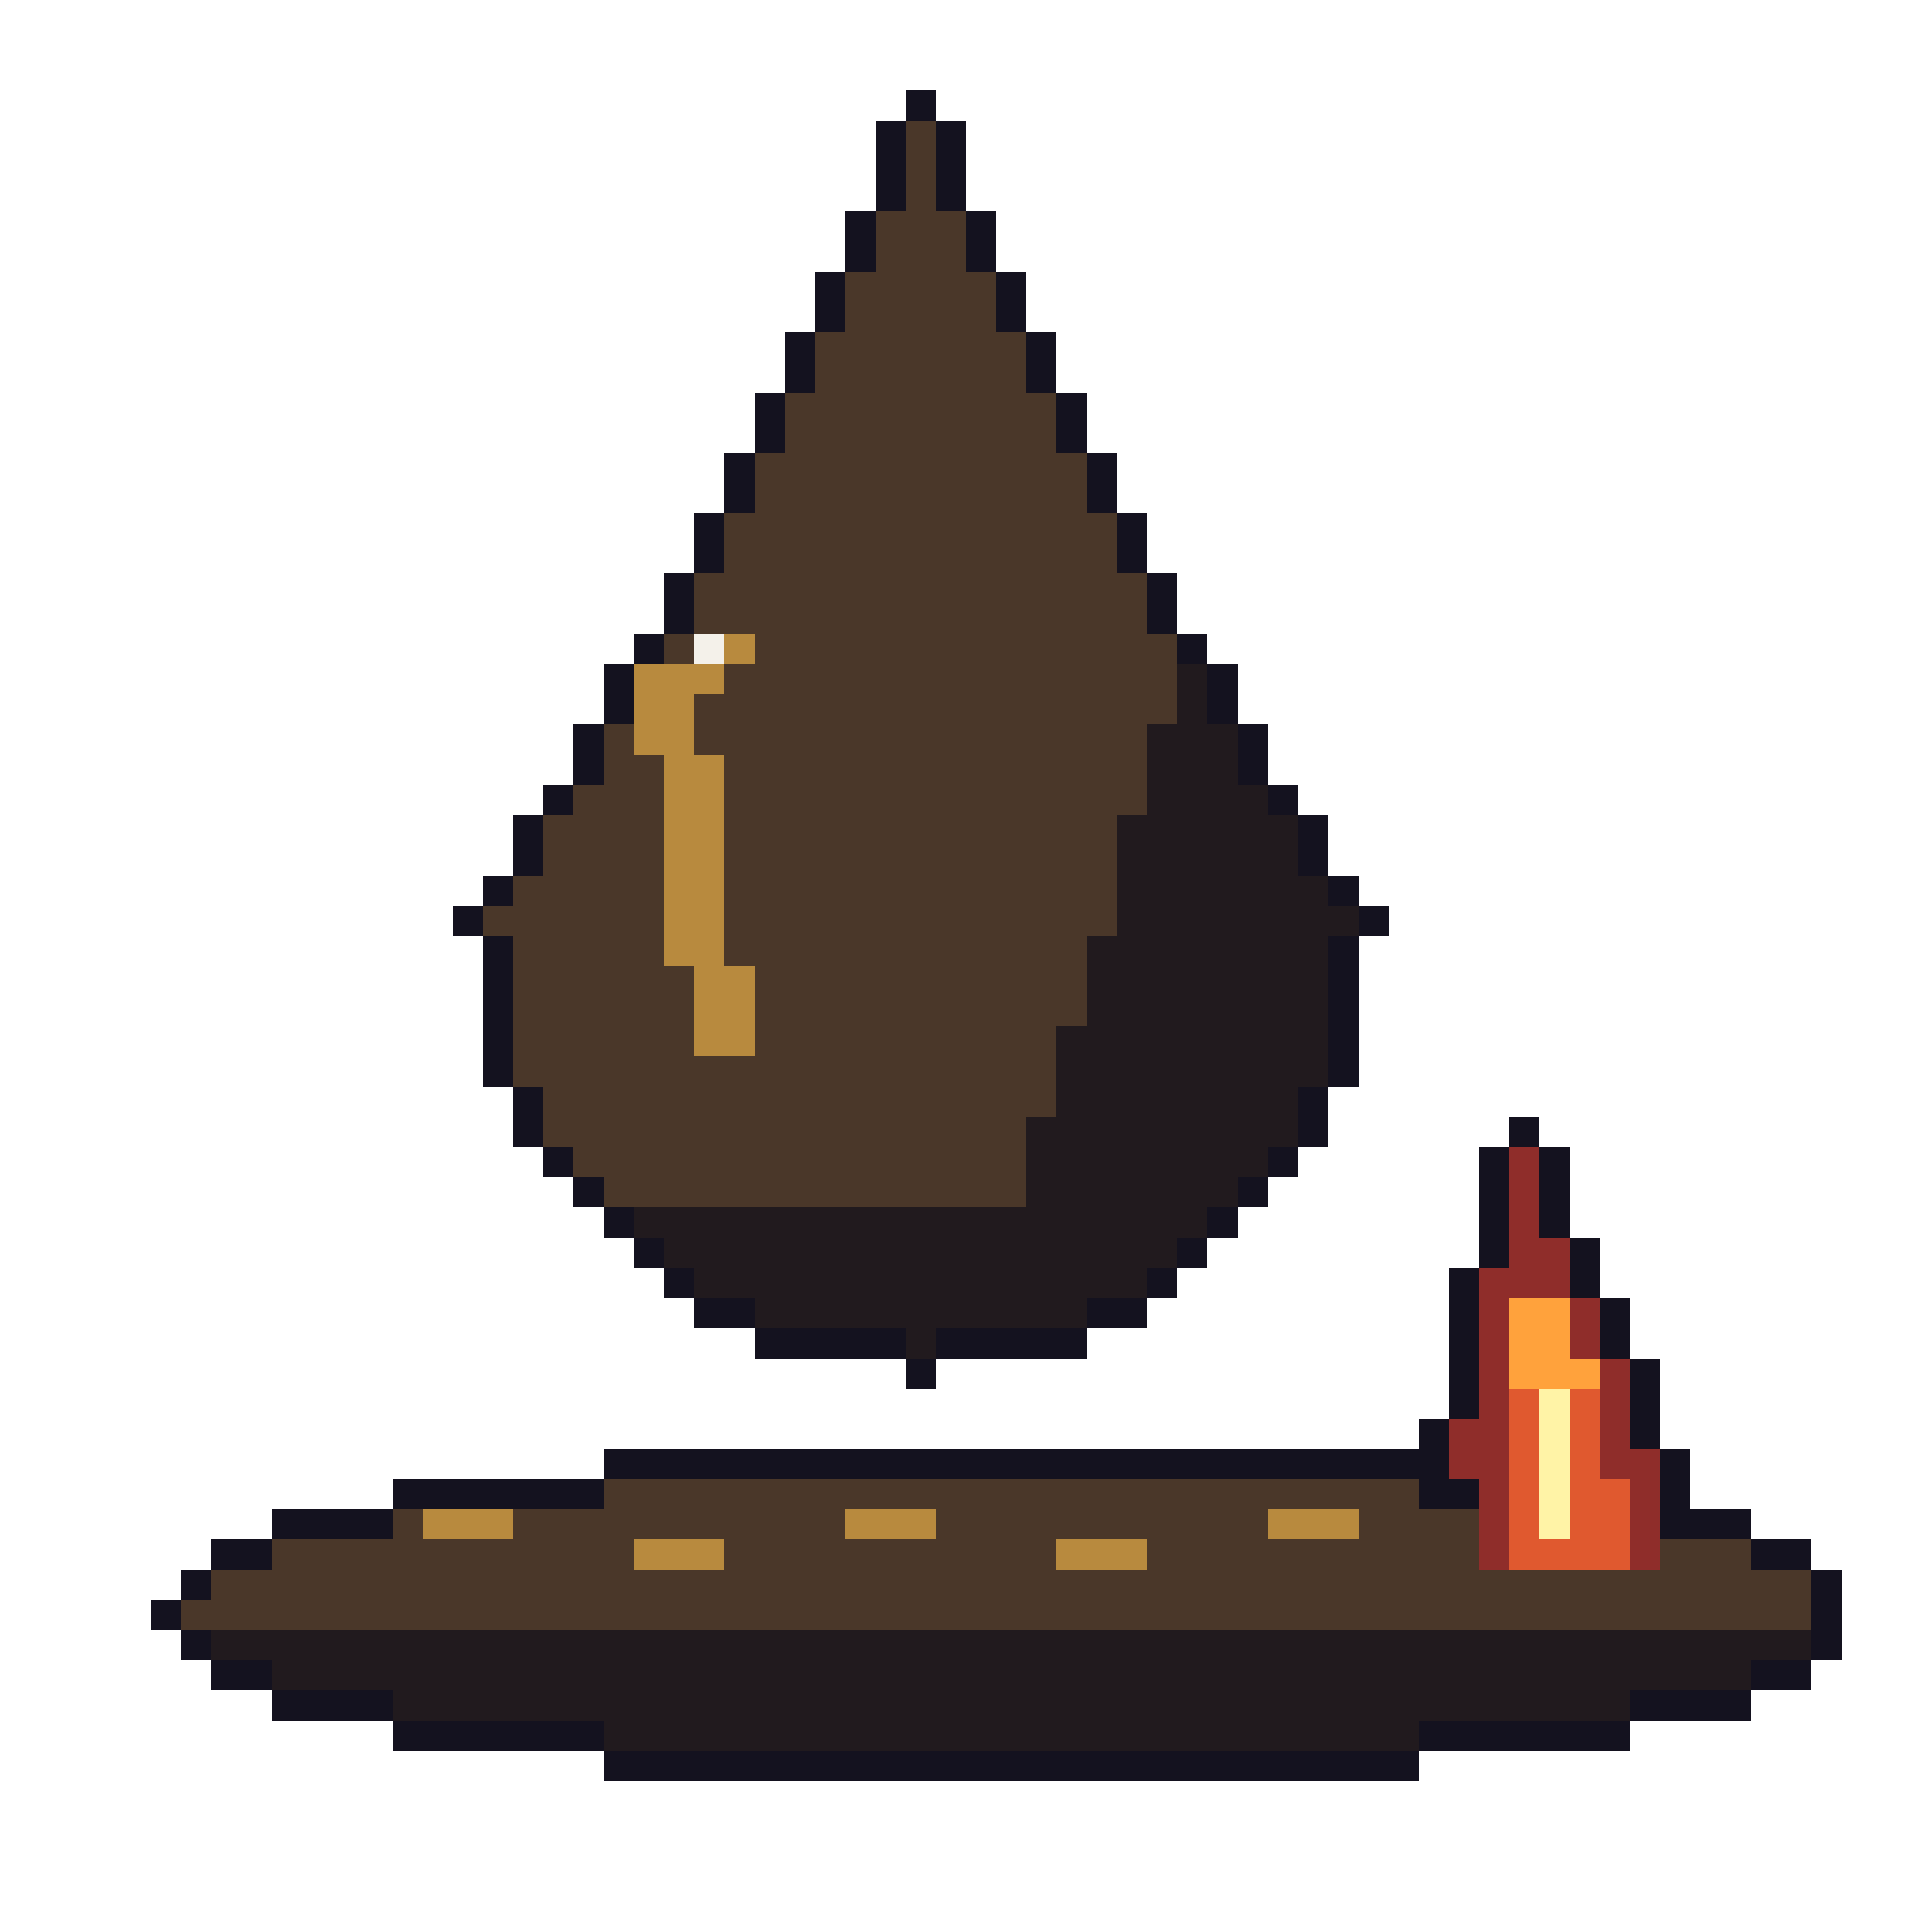
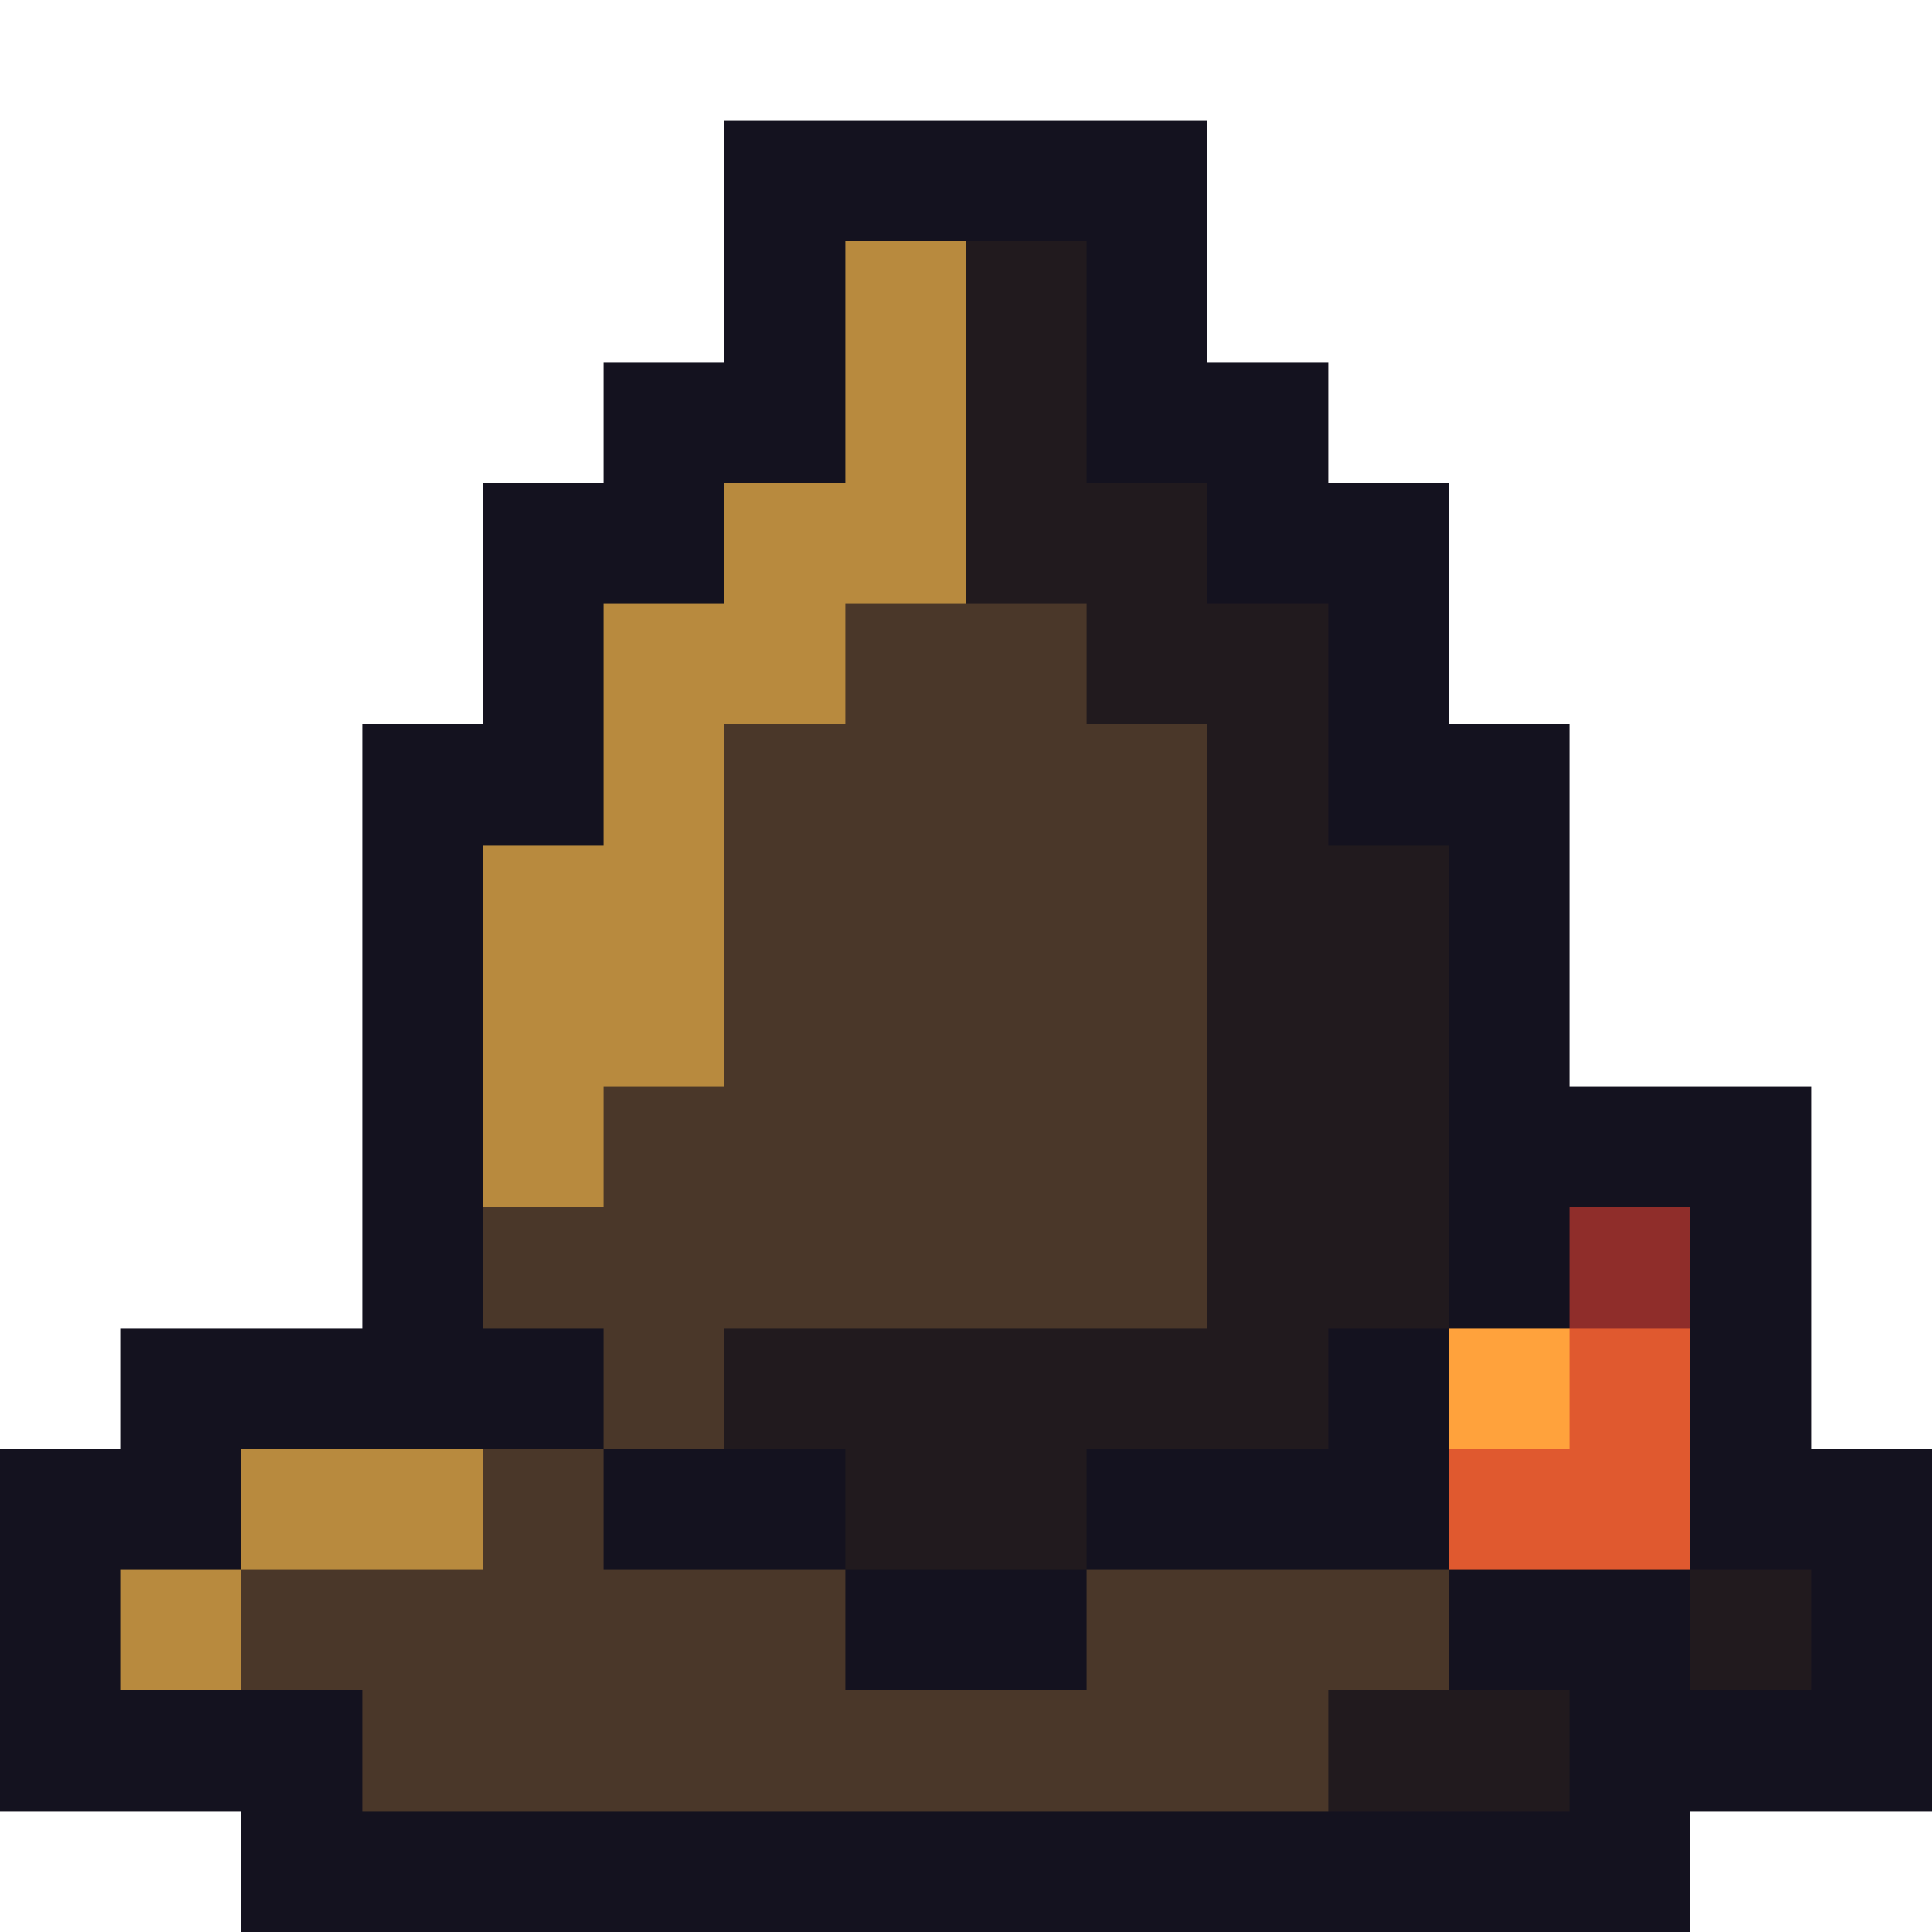
- <svg xmlns="http://www.w3.org/2000/svg" width="64" height="64" viewBox="0 0 64 64" shape-rendering="crispEdges">
-   <rect x="30" y="3" width="1" height="1" fill="#14121f" />
-   <rect x="29" y="4" width="1" height="1" fill="#14121f" />
-   <rect x="30" y="4" width="1" height="1" fill="#4a3729" />
-   <rect x="31" y="4" width="1" height="1" fill="#14121f" />
-   <rect x="29" y="5" width="1" height="1" fill="#14121f" />
-   <rect x="30" y="5" width="1" height="1" fill="#4a3729" />
-   <rect x="31" y="5" width="1" height="1" fill="#14121f" />
-   <rect x="29" y="6" width="1" height="1" fill="#14121f" />
-   <rect x="30" y="6" width="1" height="1" fill="#4a3729" />
-   <rect x="31" y="6" width="1" height="1" fill="#14121f" />
-   <rect x="28" y="7" width="1" height="1" fill="#14121f" />
-   <rect x="29" y="7" width="3" height="1" fill="#4a3729" />
-   <rect x="32" y="7" width="1" height="1" fill="#14121f" />
-   <rect x="28" y="8" width="1" height="1" fill="#14121f" />
-   <rect x="29" y="8" width="3" height="1" fill="#4a3729" />
-   <rect x="32" y="8" width="1" height="1" fill="#14121f" />
-   <rect x="27" y="9" width="1" height="1" fill="#14121f" />
-   <rect x="28" y="9" width="5" height="1" fill="#4a3729" />
-   <rect x="33" y="9" width="1" height="1" fill="#14121f" />
-   <rect x="27" y="10" width="1" height="1" fill="#14121f" />
-   <rect x="28" y="10" width="5" height="1" fill="#4a3729" />
-   <rect x="33" y="10" width="1" height="1" fill="#14121f" />
-   <rect x="26" y="11" width="1" height="1" fill="#14121f" />
-   <rect x="27" y="11" width="7" height="1" fill="#4a3729" />
-   <rect x="34" y="11" width="1" height="1" fill="#14121f" />
-   <rect x="26" y="12" width="1" height="1" fill="#14121f" />
-   <rect x="27" y="12" width="7" height="1" fill="#4a3729" />
-   <rect x="34" y="12" width="1" height="1" fill="#14121f" />
-   <rect x="25" y="13" width="1" height="1" fill="#14121f" />
-   <rect x="26" y="13" width="9" height="1" fill="#4a3729" />
-   <rect x="35" y="13" width="1" height="1" fill="#14121f" />
-   <rect x="25" y="14" width="1" height="1" fill="#14121f" />
-   <rect x="26" y="14" width="9" height="1" fill="#4a3729" />
-   <rect x="35" y="14" width="1" height="1" fill="#14121f" />
-   <rect x="24" y="15" width="1" height="1" fill="#14121f" />
-   <rect x="25" y="15" width="11" height="1" fill="#4a3729" />
-   <rect x="36" y="15" width="1" height="1" fill="#14121f" />
-   <rect x="24" y="16" width="1" height="1" fill="#14121f" />
-   <rect x="25" y="16" width="11" height="1" fill="#4a3729" />
-   <rect x="36" y="16" width="1" height="1" fill="#14121f" />
-   <rect x="23" y="17" width="1" height="1" fill="#14121f" />
-   <rect x="24" y="17" width="13" height="1" fill="#4a3729" />
-   <rect x="37" y="17" width="1" height="1" fill="#14121f" />
-   <rect x="23" y="18" width="1" height="1" fill="#14121f" />
-   <rect x="24" y="18" width="13" height="1" fill="#4a3729" />
-   <rect x="37" y="18" width="1" height="1" fill="#14121f" />
-   <rect x="22" y="19" width="1" height="1" fill="#14121f" />
-   <rect x="23" y="19" width="15" height="1" fill="#4a3729" />
-   <rect x="38" y="19" width="1" height="1" fill="#14121f" />
-   <rect x="22" y="20" width="1" height="1" fill="#14121f" />
-   <rect x="23" y="20" width="15" height="1" fill="#4a3729" />
-   <rect x="38" y="20" width="1" height="1" fill="#14121f" />
-   <rect x="21" y="21" width="1" height="1" fill="#14121f" />
-   <rect x="22" y="21" width="1" height="1" fill="#4a3729" />
-   <rect x="23" y="21" width="1" height="1" fill="#f4f1ea" />
-   <rect x="24" y="21" width="1" height="1" fill="#b88a3e" />
-   <rect x="25" y="21" width="14" height="1" fill="#4a3729" />
-   <rect x="39" y="21" width="1" height="1" fill="#14121f" />
-   <rect x="20" y="22" width="1" height="1" fill="#14121f" />
-   <rect x="21" y="22" width="3" height="1" fill="#b88a3e" />
-   <rect x="24" y="22" width="15" height="1" fill="#4a3729" />
-   <rect x="39" y="22" width="1" height="1" fill="#211a1e" />
-   <rect x="40" y="22" width="1" height="1" fill="#14121f" />
-   <rect x="20" y="23" width="1" height="1" fill="#14121f" />
-   <rect x="21" y="23" width="2" height="1" fill="#b88a3e" />
-   <rect x="23" y="23" width="16" height="1" fill="#4a3729" />
-   <rect x="39" y="23" width="1" height="1" fill="#211a1e" />
-   <rect x="40" y="23" width="1" height="1" fill="#14121f" />
-   <rect x="19" y="24" width="1" height="1" fill="#14121f" />
-   <rect x="20" y="24" width="1" height="1" fill="#4a3729" />
-   <rect x="21" y="24" width="2" height="1" fill="#b88a3e" />
-   <rect x="23" y="24" width="15" height="1" fill="#4a3729" />
-   <rect x="38" y="24" width="3" height="1" fill="#211a1e" />
-   <rect x="41" y="24" width="1" height="1" fill="#14121f" />
-   <rect x="19" y="25" width="1" height="1" fill="#14121f" />
-   <rect x="20" y="25" width="2" height="1" fill="#4a3729" />
-   <rect x="22" y="25" width="2" height="1" fill="#b88a3e" />
-   <rect x="24" y="25" width="14" height="1" fill="#4a3729" />
-   <rect x="38" y="25" width="3" height="1" fill="#211a1e" />
-   <rect x="41" y="25" width="1" height="1" fill="#14121f" />
-   <rect x="18" y="26" width="1" height="1" fill="#14121f" />
-   <rect x="19" y="26" width="3" height="1" fill="#4a3729" />
-   <rect x="22" y="26" width="2" height="1" fill="#b88a3e" />
-   <rect x="24" y="26" width="14" height="1" fill="#4a3729" />
-   <rect x="38" y="26" width="4" height="1" fill="#211a1e" />
-   <rect x="42" y="26" width="1" height="1" fill="#14121f" />
-   <rect x="17" y="27" width="1" height="1" fill="#14121f" />
-   <rect x="18" y="27" width="4" height="1" fill="#4a3729" />
-   <rect x="22" y="27" width="2" height="1" fill="#b88a3e" />
-   <rect x="24" y="27" width="13" height="1" fill="#4a3729" />
-   <rect x="37" y="27" width="6" height="1" fill="#211a1e" />
-   <rect x="43" y="27" width="1" height="1" fill="#14121f" />
-   <rect x="17" y="28" width="1" height="1" fill="#14121f" />
-   <rect x="18" y="28" width="4" height="1" fill="#4a3729" />
-   <rect x="22" y="28" width="2" height="1" fill="#b88a3e" />
-   <rect x="24" y="28" width="13" height="1" fill="#4a3729" />
-   <rect x="37" y="28" width="6" height="1" fill="#211a1e" />
-   <rect x="43" y="28" width="1" height="1" fill="#14121f" />
-   <rect x="16" y="29" width="1" height="1" fill="#14121f" />
-   <rect x="17" y="29" width="5" height="1" fill="#4a3729" />
-   <rect x="22" y="29" width="2" height="1" fill="#b88a3e" />
-   <rect x="24" y="29" width="13" height="1" fill="#4a3729" />
-   <rect x="37" y="29" width="7" height="1" fill="#211a1e" />
-   <rect x="44" y="29" width="1" height="1" fill="#14121f" />
-   <rect x="15" y="30" width="1" height="1" fill="#14121f" />
-   <rect x="16" y="30" width="6" height="1" fill="#4a3729" />
-   <rect x="22" y="30" width="2" height="1" fill="#b88a3e" />
-   <rect x="24" y="30" width="13" height="1" fill="#4a3729" />
-   <rect x="37" y="30" width="8" height="1" fill="#211a1e" />
-   <rect x="45" y="30" width="1" height="1" fill="#14121f" />
-   <rect x="16" y="31" width="1" height="1" fill="#14121f" />
-   <rect x="17" y="31" width="5" height="1" fill="#4a3729" />
-   <rect x="22" y="31" width="2" height="1" fill="#b88a3e" />
-   <rect x="24" y="31" width="12" height="1" fill="#4a3729" />
-   <rect x="36" y="31" width="8" height="1" fill="#211a1e" />
-   <rect x="44" y="31" width="1" height="1" fill="#14121f" />
-   <rect x="16" y="32" width="1" height="1" fill="#14121f" />
-   <rect x="17" y="32" width="6" height="1" fill="#4a3729" />
-   <rect x="23" y="32" width="2" height="1" fill="#b88a3e" />
-   <rect x="25" y="32" width="11" height="1" fill="#4a3729" />
-   <rect x="36" y="32" width="8" height="1" fill="#211a1e" />
-   <rect x="44" y="32" width="1" height="1" fill="#14121f" />
-   <rect x="16" y="33" width="1" height="1" fill="#14121f" />
-   <rect x="17" y="33" width="6" height="1" fill="#4a3729" />
-   <rect x="23" y="33" width="2" height="1" fill="#b88a3e" />
-   <rect x="25" y="33" width="11" height="1" fill="#4a3729" />
-   <rect x="36" y="33" width="8" height="1" fill="#211a1e" />
-   <rect x="44" y="33" width="1" height="1" fill="#14121f" />
-   <rect x="16" y="34" width="1" height="1" fill="#14121f" />
-   <rect x="17" y="34" width="6" height="1" fill="#4a3729" />
-   <rect x="23" y="34" width="2" height="1" fill="#b88a3e" />
-   <rect x="25" y="34" width="10" height="1" fill="#4a3729" />
-   <rect x="35" y="34" width="9" height="1" fill="#211a1e" />
-   <rect x="44" y="34" width="1" height="1" fill="#14121f" />
-   <rect x="16" y="35" width="1" height="1" fill="#14121f" />
-   <rect x="17" y="35" width="18" height="1" fill="#4a3729" />
-   <rect x="35" y="35" width="9" height="1" fill="#211a1e" />
-   <rect x="44" y="35" width="1" height="1" fill="#14121f" />
-   <rect x="17" y="36" width="1" height="1" fill="#14121f" />
-   <rect x="18" y="36" width="17" height="1" fill="#4a3729" />
-   <rect x="35" y="36" width="8" height="1" fill="#211a1e" />
-   <rect x="43" y="36" width="1" height="1" fill="#14121f" />
-   <rect x="17" y="37" width="1" height="1" fill="#14121f" />
-   <rect x="18" y="37" width="16" height="1" fill="#4a3729" />
-   <rect x="34" y="37" width="9" height="1" fill="#211a1e" />
-   <rect x="43" y="37" width="1" height="1" fill="#14121f" />
-   <rect x="50" y="37" width="1" height="1" fill="#14121f" />
-   <rect x="18" y="38" width="1" height="1" fill="#14121f" />
-   <rect x="19" y="38" width="15" height="1" fill="#4a3729" />
-   <rect x="34" y="38" width="8" height="1" fill="#211a1e" />
-   <rect x="42" y="38" width="1" height="1" fill="#14121f" />
-   <rect x="49" y="38" width="1" height="1" fill="#14121f" />
-   <rect x="50" y="38" width="1" height="1" fill="#8f2d2a" />
-   <rect x="51" y="38" width="1" height="1" fill="#14121f" />
-   <rect x="19" y="39" width="1" height="1" fill="#14121f" />
-   <rect x="20" y="39" width="14" height="1" fill="#4a3729" />
-   <rect x="34" y="39" width="7" height="1" fill="#211a1e" />
-   <rect x="41" y="39" width="1" height="1" fill="#14121f" />
-   <rect x="49" y="39" width="1" height="1" fill="#14121f" />
-   <rect x="50" y="39" width="1" height="1" fill="#8f2d2a" />
-   <rect x="51" y="39" width="1" height="1" fill="#14121f" />
-   <rect x="20" y="40" width="1" height="1" fill="#14121f" />
-   <rect x="21" y="40" width="19" height="1" fill="#211a1e" />
-   <rect x="40" y="40" width="1" height="1" fill="#14121f" />
-   <rect x="49" y="40" width="1" height="1" fill="#14121f" />
-   <rect x="50" y="40" width="1" height="1" fill="#8f2d2a" />
-   <rect x="51" y="40" width="1" height="1" fill="#14121f" />
-   <rect x="21" y="41" width="1" height="1" fill="#14121f" />
-   <rect x="22" y="41" width="17" height="1" fill="#211a1e" />
-   <rect x="39" y="41" width="1" height="1" fill="#14121f" />
-   <rect x="49" y="41" width="1" height="1" fill="#14121f" />
-   <rect x="50" y="41" width="2" height="1" fill="#8f2d2a" />
-   <rect x="52" y="41" width="1" height="1" fill="#14121f" />
-   <rect x="22" y="42" width="1" height="1" fill="#14121f" />
-   <rect x="23" y="42" width="15" height="1" fill="#211a1e" />
-   <rect x="38" y="42" width="1" height="1" fill="#14121f" />
-   <rect x="48" y="42" width="1" height="1" fill="#14121f" />
-   <rect x="49" y="42" width="3" height="1" fill="#8f2d2a" />
-   <rect x="52" y="42" width="1" height="1" fill="#14121f" />
-   <rect x="23" y="43" width="2" height="1" fill="#14121f" />
-   <rect x="25" y="43" width="11" height="1" fill="#211a1e" />
-   <rect x="36" y="43" width="2" height="1" fill="#14121f" />
-   <rect x="48" y="43" width="1" height="1" fill="#14121f" />
-   <rect x="49" y="43" width="1" height="1" fill="#8f2d2a" />
-   <rect x="50" y="43" width="2" height="1" fill="#ffa23c" />
-   <rect x="52" y="43" width="1" height="1" fill="#8f2d2a" />
-   <rect x="53" y="43" width="1" height="1" fill="#14121f" />
-   <rect x="25" y="44" width="5" height="1" fill="#14121f" />
-   <rect x="30" y="44" width="1" height="1" fill="#211a1e" />
-   <rect x="31" y="44" width="5" height="1" fill="#14121f" />
-   <rect x="48" y="44" width="1" height="1" fill="#14121f" />
-   <rect x="49" y="44" width="1" height="1" fill="#8f2d2a" />
-   <rect x="50" y="44" width="2" height="1" fill="#ffa23c" />
-   <rect x="52" y="44" width="1" height="1" fill="#8f2d2a" />
-   <rect x="53" y="44" width="1" height="1" fill="#14121f" />
-   <rect x="30" y="45" width="1" height="1" fill="#14121f" />
-   <rect x="48" y="45" width="1" height="1" fill="#14121f" />
-   <rect x="49" y="45" width="1" height="1" fill="#8f2d2a" />
-   <rect x="50" y="45" width="3" height="1" fill="#ffa23c" />
-   <rect x="53" y="45" width="1" height="1" fill="#8f2d2a" />
-   <rect x="54" y="45" width="1" height="1" fill="#14121f" />
-   <rect x="48" y="46" width="1" height="1" fill="#14121f" />
-   <rect x="49" y="46" width="1" height="1" fill="#8f2d2a" />
-   <rect x="50" y="46" width="1" height="1" fill="#e0592f" />
-   <rect x="51" y="46" width="1" height="1" fill="#fff3a6" />
-   <rect x="52" y="46" width="1" height="1" fill="#e0592f" />
-   <rect x="53" y="46" width="1" height="1" fill="#8f2d2a" />
-   <rect x="54" y="46" width="1" height="1" fill="#14121f" />
-   <rect x="47" y="47" width="1" height="1" fill="#14121f" />
-   <rect x="48" y="47" width="2" height="1" fill="#8f2d2a" />
-   <rect x="50" y="47" width="1" height="1" fill="#e0592f" />
-   <rect x="51" y="47" width="1" height="1" fill="#fff3a6" />
-   <rect x="52" y="47" width="1" height="1" fill="#e0592f" />
-   <rect x="53" y="47" width="1" height="1" fill="#8f2d2a" />
-   <rect x="54" y="47" width="1" height="1" fill="#14121f" />
-   <rect x="20" y="48" width="28" height="1" fill="#14121f" />
-   <rect x="48" y="48" width="2" height="1" fill="#8f2d2a" />
-   <rect x="50" y="48" width="1" height="1" fill="#e0592f" />
-   <rect x="51" y="48" width="1" height="1" fill="#fff3a6" />
-   <rect x="52" y="48" width="1" height="1" fill="#e0592f" />
-   <rect x="53" y="48" width="2" height="1" fill="#8f2d2a" />
-   <rect x="55" y="48" width="1" height="1" fill="#14121f" />
-   <rect x="13" y="49" width="7" height="1" fill="#14121f" />
-   <rect x="20" y="49" width="27" height="1" fill="#4a3729" />
-   <rect x="47" y="49" width="2" height="1" fill="#14121f" />
-   <rect x="49" y="49" width="1" height="1" fill="#8f2d2a" />
-   <rect x="50" y="49" width="1" height="1" fill="#e0592f" />
-   <rect x="51" y="49" width="1" height="1" fill="#fff3a6" />
-   <rect x="52" y="49" width="2" height="1" fill="#e0592f" />
-   <rect x="54" y="49" width="1" height="1" fill="#8f2d2a" />
-   <rect x="55" y="49" width="1" height="1" fill="#14121f" />
-   <rect x="9" y="50" width="4" height="1" fill="#14121f" />
-   <rect x="13" y="50" width="1" height="1" fill="#4a3729" />
-   <rect x="14" y="50" width="3" height="1" fill="#b88a3e" />
-   <rect x="17" y="50" width="11" height="1" fill="#4a3729" />
-   <rect x="28" y="50" width="3" height="1" fill="#b88a3e" />
-   <rect x="31" y="50" width="11" height="1" fill="#4a3729" />
-   <rect x="42" y="50" width="3" height="1" fill="#b88a3e" />
-   <rect x="45" y="50" width="4" height="1" fill="#4a3729" />
-   <rect x="49" y="50" width="1" height="1" fill="#8f2d2a" />
-   <rect x="50" y="50" width="1" height="1" fill="#e0592f" />
-   <rect x="51" y="50" width="1" height="1" fill="#fff3a6" />
-   <rect x="52" y="50" width="2" height="1" fill="#e0592f" />
-   <rect x="54" y="50" width="1" height="1" fill="#8f2d2a" />
-   <rect x="55" y="50" width="3" height="1" fill="#14121f" />
-   <rect x="7" y="51" width="2" height="1" fill="#14121f" />
-   <rect x="9" y="51" width="12" height="1" fill="#4a3729" />
-   <rect x="21" y="51" width="3" height="1" fill="#b88a3e" />
-   <rect x="24" y="51" width="11" height="1" fill="#4a3729" />
-   <rect x="35" y="51" width="3" height="1" fill="#b88a3e" />
-   <rect x="38" y="51" width="11" height="1" fill="#4a3729" />
-   <rect x="49" y="51" width="1" height="1" fill="#8f2d2a" />
-   <rect x="50" y="51" width="4" height="1" fill="#e0592f" />
-   <rect x="54" y="51" width="1" height="1" fill="#8f2d2a" />
-   <rect x="55" y="51" width="3" height="1" fill="#4a3729" />
-   <rect x="58" y="51" width="2" height="1" fill="#14121f" />
-   <rect x="6" y="52" width="1" height="1" fill="#14121f" />
-   <rect x="7" y="52" width="53" height="1" fill="#4a3729" />
-   <rect x="60" y="52" width="1" height="1" fill="#14121f" />
-   <rect x="5" y="53" width="1" height="1" fill="#14121f" />
-   <rect x="6" y="53" width="54" height="1" fill="#4a3729" />
-   <rect x="60" y="53" width="1" height="1" fill="#14121f" />
-   <rect x="6" y="54" width="1" height="1" fill="#14121f" />
-   <rect x="7" y="54" width="53" height="1" fill="#211a1e" />
-   <rect x="60" y="54" width="1" height="1" fill="#14121f" />
-   <rect x="7" y="55" width="2" height="1" fill="#14121f" />
-   <rect x="9" y="55" width="49" height="1" fill="#211a1e" />
-   <rect x="58" y="55" width="2" height="1" fill="#14121f" />
-   <rect x="9" y="56" width="4" height="1" fill="#14121f" />
-   <rect x="13" y="56" width="41" height="1" fill="#211a1e" />
-   <rect x="54" y="56" width="4" height="1" fill="#14121f" />
-   <rect x="13" y="57" width="7" height="1" fill="#14121f" />
-   <rect x="20" y="57" width="27" height="1" fill="#211a1e" />
-   <rect x="47" y="57" width="7" height="1" fill="#14121f" />
-   <rect x="20" y="58" width="27" height="1" fill="#14121f" />
+ <svg xmlns="http://www.w3.org/2000/svg" width="16" height="16" viewBox="0 0 16 16" shape-rendering="crispEdges">
+   <rect x="6" y="1" width="4" height="1" fill="#14121f" />
+   <rect x="6" y="2" width="1" height="1" fill="#14121f" />
+   <rect x="7" y="2" width="1" height="1" fill="#b88a3e" />
+   <rect x="8" y="2" width="1" height="1" fill="#211a1e" />
+   <rect x="9" y="2" width="1" height="1" fill="#14121f" />
+   <rect x="5" y="3" width="2" height="1" fill="#14121f" />
+   <rect x="7" y="3" width="1" height="1" fill="#b88a3e" />
+   <rect x="8" y="3" width="1" height="1" fill="#211a1e" />
+   <rect x="9" y="3" width="2" height="1" fill="#14121f" />
+   <rect x="4" y="4" width="2" height="1" fill="#14121f" />
+   <rect x="6" y="4" width="2" height="1" fill="#b88a3e" />
+   <rect x="8" y="4" width="2" height="1" fill="#211a1e" />
+   <rect x="10" y="4" width="2" height="1" fill="#14121f" />
+   <rect x="4" y="5" width="1" height="1" fill="#14121f" />
+   <rect x="5" y="5" width="2" height="1" fill="#b88a3e" />
+   <rect x="7" y="5" width="2" height="1" fill="#4a3729" />
+   <rect x="9" y="5" width="2" height="1" fill="#211a1e" />
+   <rect x="11" y="5" width="1" height="1" fill="#14121f" />
+   <rect x="3" y="6" width="2" height="1" fill="#14121f" />
+   <rect x="5" y="6" width="1" height="1" fill="#b88a3e" />
+   <rect x="6" y="6" width="4" height="1" fill="#4a3729" />
+   <rect x="10" y="6" width="1" height="1" fill="#211a1e" />
+   <rect x="11" y="6" width="2" height="1" fill="#14121f" />
+   <rect x="3" y="7" width="1" height="1" fill="#14121f" />
+   <rect x="4" y="7" width="2" height="1" fill="#b88a3e" />
+   <rect x="6" y="7" width="4" height="1" fill="#4a3729" />
+   <rect x="10" y="7" width="2" height="1" fill="#211a1e" />
+   <rect x="12" y="7" width="1" height="1" fill="#14121f" />
+   <rect x="3" y="8" width="1" height="1" fill="#14121f" />
+   <rect x="4" y="8" width="2" height="1" fill="#b88a3e" />
+   <rect x="6" y="8" width="4" height="1" fill="#4a3729" />
+   <rect x="10" y="8" width="2" height="1" fill="#211a1e" />
+   <rect x="12" y="8" width="1" height="1" fill="#14121f" />
+   <rect x="3" y="9" width="1" height="1" fill="#14121f" />
+   <rect x="4" y="9" width="1" height="1" fill="#b88a3e" />
+   <rect x="5" y="9" width="5" height="1" fill="#4a3729" />
+   <rect x="10" y="9" width="2" height="1" fill="#211a1e" />
+   <rect x="12" y="9" width="3" height="1" fill="#14121f" />
+   <rect x="3" y="10" width="1" height="1" fill="#14121f" />
+   <rect x="4" y="10" width="6" height="1" fill="#4a3729" />
+   <rect x="10" y="10" width="2" height="1" fill="#211a1e" />
+   <rect x="12" y="10" width="1" height="1" fill="#14121f" />
+   <rect x="13" y="10" width="1" height="1" fill="#8f2d2a" />
+   <rect x="14" y="10" width="1" height="1" fill="#14121f" />
+   <rect x="1" y="11" width="4" height="1" fill="#14121f" />
+   <rect x="5" y="11" width="1" height="1" fill="#4a3729" />
+   <rect x="6" y="11" width="5" height="1" fill="#211a1e" />
+   <rect x="11" y="11" width="1" height="1" fill="#14121f" />
+   <rect x="12" y="11" width="1" height="1" fill="#ffa23c" />
+   <rect x="13" y="11" width="1" height="1" fill="#e0592f" />
+   <rect x="14" y="11" width="1" height="1" fill="#14121f" />
+   <rect x="0" y="12" width="2" height="1" fill="#14121f" />
+   <rect x="2" y="12" width="2" height="1" fill="#b88a3e" />
+   <rect x="4" y="12" width="1" height="1" fill="#4a3729" />
+   <rect x="5" y="12" width="2" height="1" fill="#14121f" />
+   <rect x="7" y="12" width="2" height="1" fill="#211a1e" />
+   <rect x="9" y="12" width="3" height="1" fill="#14121f" />
+   <rect x="12" y="12" width="2" height="1" fill="#e0592f" />
+   <rect x="14" y="12" width="2" height="1" fill="#14121f" />
+   <rect x="0" y="13" width="1" height="1" fill="#14121f" />
+   <rect x="1" y="13" width="1" height="1" fill="#b88a3e" />
+   <rect x="2" y="13" width="5" height="1" fill="#4a3729" />
+   <rect x="7" y="13" width="2" height="1" fill="#14121f" />
+   <rect x="9" y="13" width="3" height="1" fill="#4a3729" />
+   <rect x="12" y="13" width="2" height="1" fill="#14121f" />
+   <rect x="14" y="13" width="1" height="1" fill="#211a1e" />
+   <rect x="15" y="13" width="1" height="1" fill="#14121f" />
+   <rect x="0" y="14" width="3" height="1" fill="#14121f" />
+   <rect x="3" y="14" width="8" height="1" fill="#4a3729" />
+   <rect x="11" y="14" width="2" height="1" fill="#211a1e" />
+   <rect x="13" y="14" width="3" height="1" fill="#14121f" />
+   <rect x="2" y="15" width="12" height="1" fill="#14121f" />
</svg>
